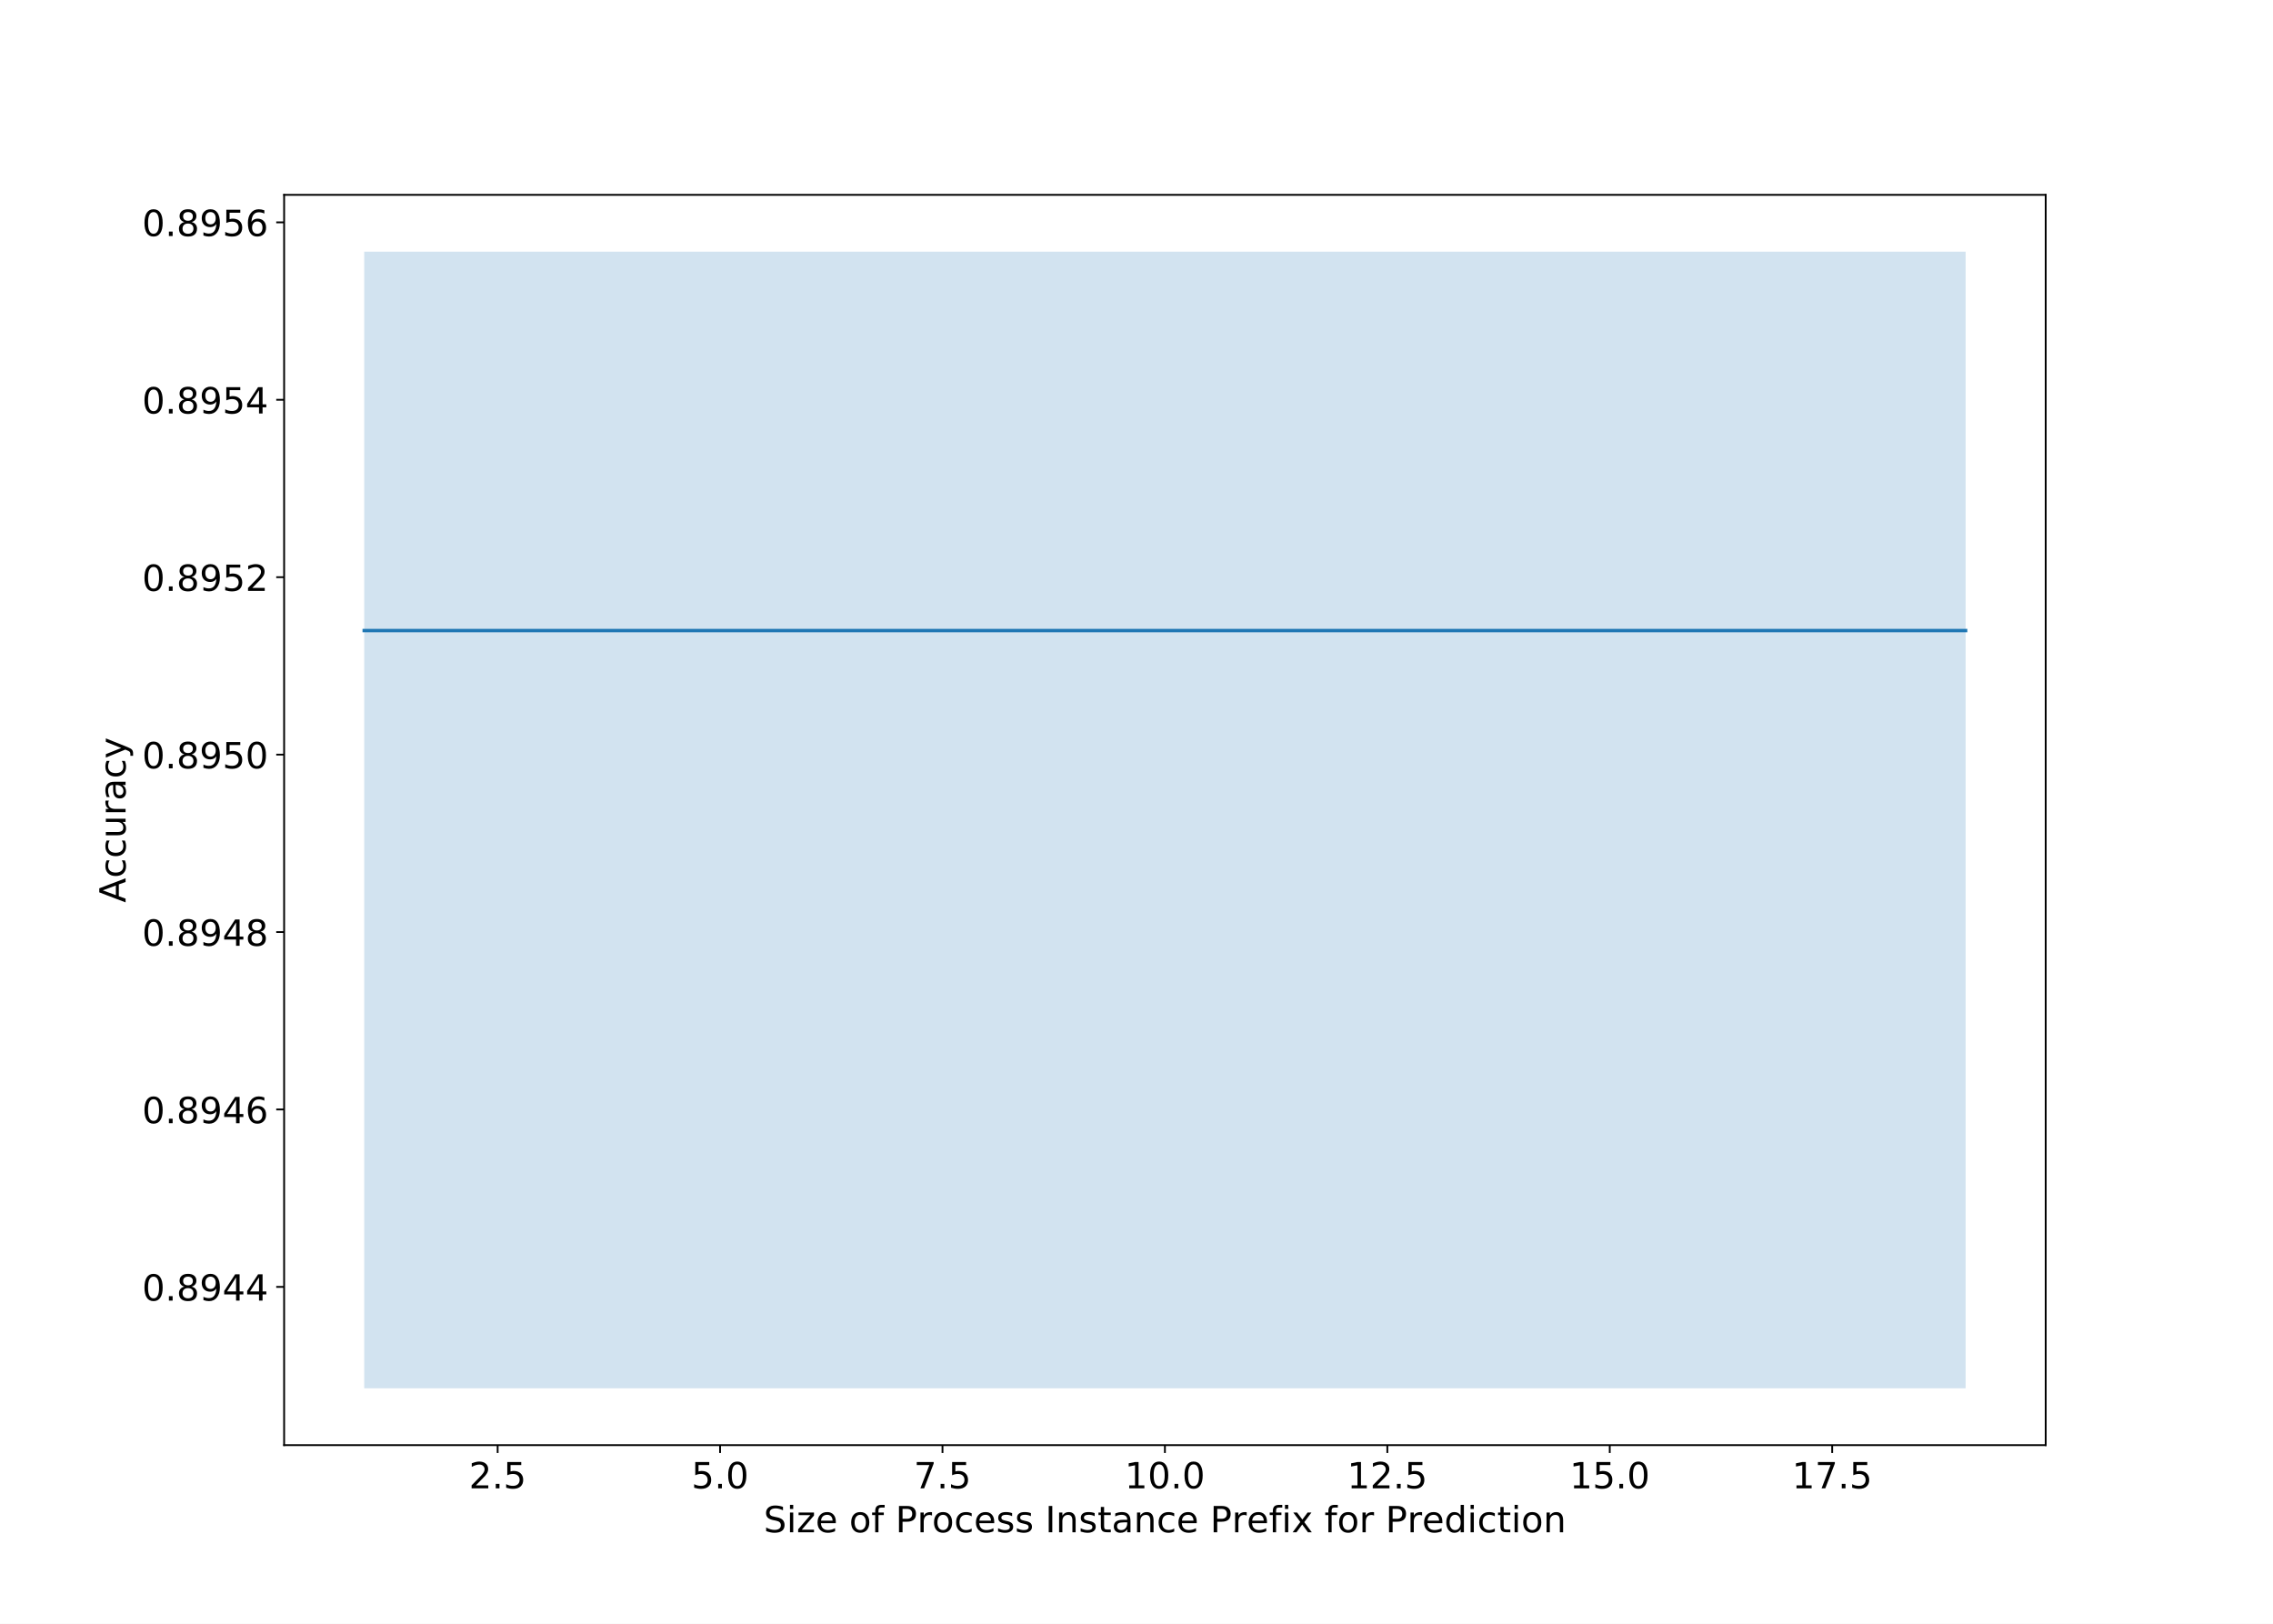
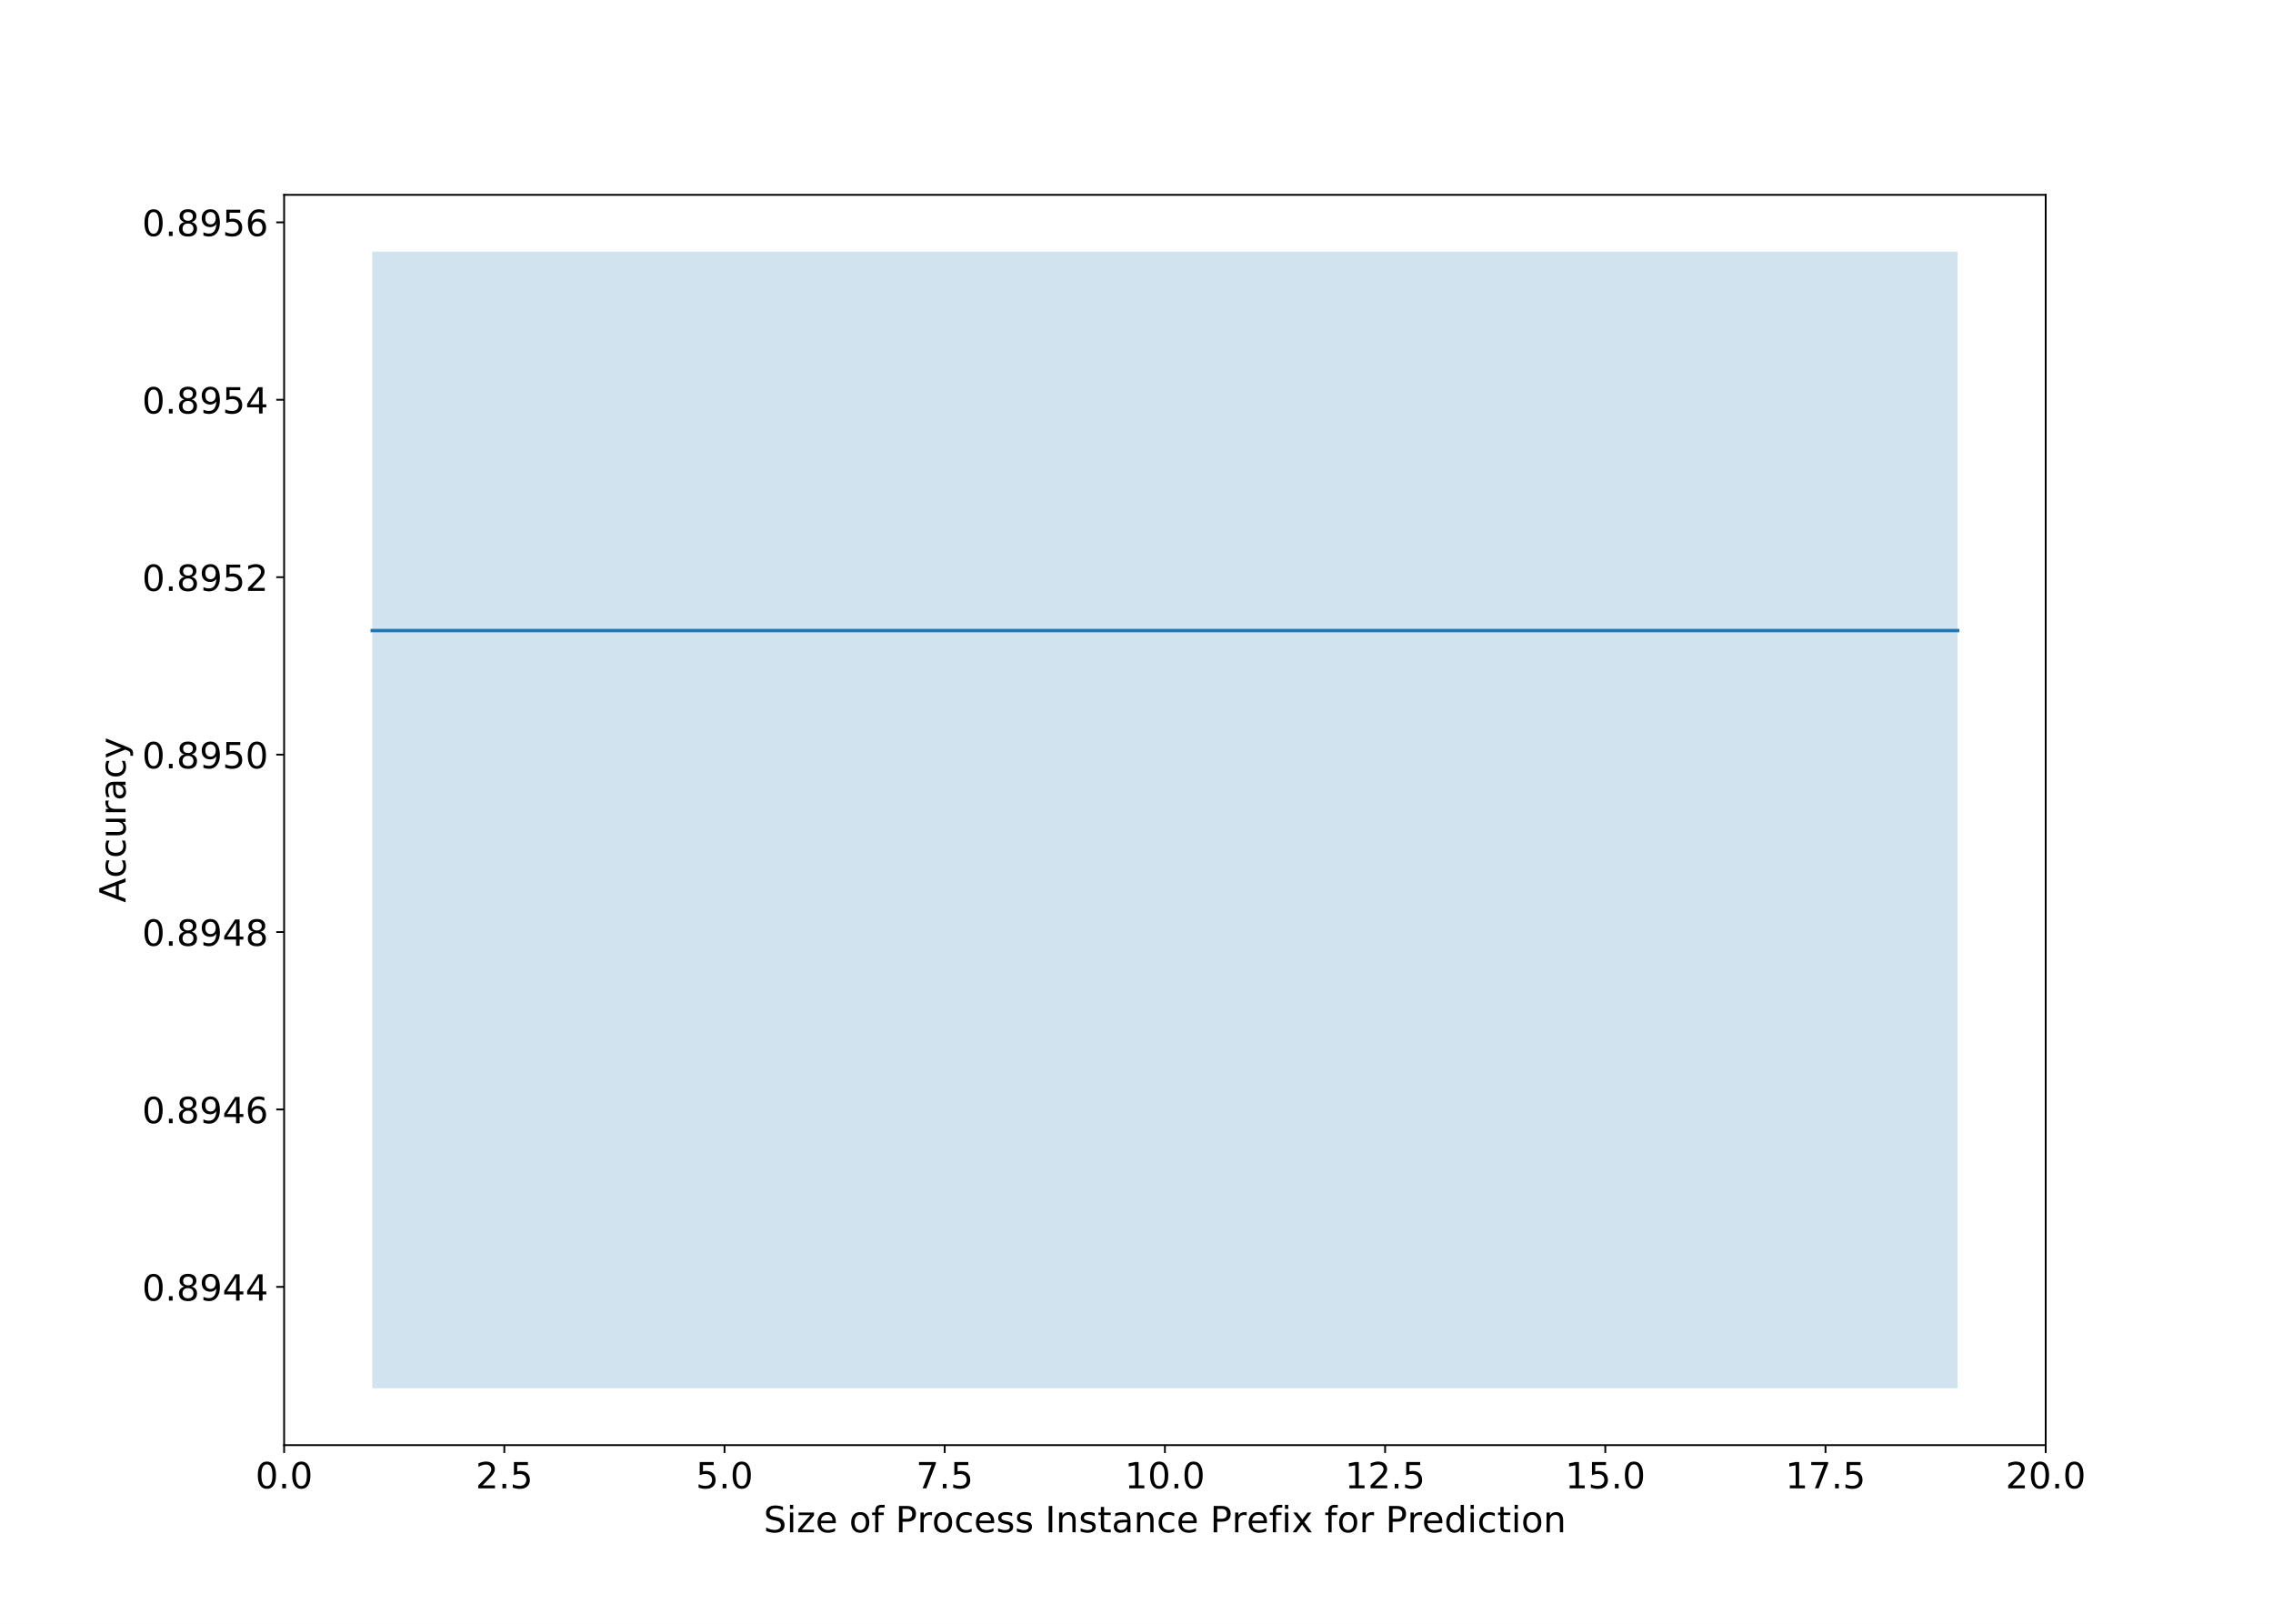
<svg xmlns="http://www.w3.org/2000/svg" xmlns:xlink="http://www.w3.org/1999/xlink" height="720pt" version="1.1" viewBox="0 0 1008 720" width="1008pt">
  <defs>
    <style type="text/css">
*{stroke-linecap:butt;stroke-linejoin:round;}
  </style>
  </defs>
  <g id="figure_1">
    <g id="patch_1">
      <path d="M 0 720  L 1008 720  L 1008 0  L 0 0  z " style="fill:#ffffff;" />
    </g>
    <g id="axes_1">
      <g id="patch_2">
        <path d="M 126 640.8  L 907.2 640.8  L 907.2 86.4  L 126 86.4  z " style="fill:#ffffff;" />
      </g>
      <g id="PolyCollection_1">
-         <path clip-path="url(#pb2e581a9f6)" d="M 161.509 111.6  L 161.509 615.6  L 200.964 615.6  L 240.418 615.6  L 279.873 615.6  L 319.327 615.6  L 358.782 615.6  L 398.236 615.6  L 437.691 615.6  L 477.145 615.6  L 516.6 615.6  L 556.055 615.6  L 595.509 615.6  L 634.964 615.6  L 674.418 615.6  L 713.873 615.6  L 753.327 615.6  L 792.782 615.6  L 832.236 615.6  L 871.691 615.6  L 871.691 111.6  L 871.691 111.6  L 832.236 111.6  L 792.782 111.6  L 753.327 111.6  L 713.873 111.6  L 674.418 111.6  L 634.964 111.6  L 595.509 111.6  L 556.055 111.6  L 516.6 111.6  L 477.145 111.6  L 437.691 111.6  L 398.236 111.6  L 358.782 111.6  L 319.327 111.6  L 279.873 111.6  L 240.418 111.6  L 200.964 111.6  L 161.509 111.6  z " style="fill:#1f77b4;fill-opacity:0.2;" />
+         <path clip-path="url(#p2bd06e00d4)" d="M 165.06 111.6  L 165.06 615.6  L 204.12 615.6  L 243.18 615.6  L 282.24 615.6  L 321.3 615.6  L 360.36 615.6  L 399.42 615.6  L 438.48 615.6  L 477.54 615.6  L 516.6 615.6  L 555.66 615.6  L 594.72 615.6  L 633.78 615.6  L 672.84 615.6  L 711.9 615.6  L 750.96 615.6  L 790.02 615.6  L 829.08 615.6  L 868.14 615.6  L 868.14 111.6  L 868.14 111.6  L 829.08 111.6  L 790.02 111.6  L 750.96 111.6  L 711.9 111.6  L 672.84 111.6  L 633.78 111.6  L 594.72 111.6  L 555.66 111.6  L 516.6 111.6  L 477.54 111.6  L 438.48 111.6  L 399.42 111.6  L 360.36 111.6  L 321.3 111.6  L 282.24 111.6  L 243.18 111.6  L 204.12 111.6  L 165.06 111.6  z " style="fill:#1f77b4;fill-opacity:0.2;" />
      </g>
      <g id="matplotlib.axis_1">
        <g id="xtick_1">
          <g id="line2d_1">
            <defs>
-               <path d="M 0 0  L 0 3.5  " id="m4b49f90cb7" style="stroke:#000000;stroke-width:0.8;" />
-             </defs>
-             <g>
-               <use style="stroke:#000000;stroke-width:0.8;" x="220.691" xlink:href="#m4b49f90cb7" y="640.8" />
+               <path d="M 0 0  L 0 3.5  " id="m79745cabf9" style="stroke:#000000;stroke-width:0.8;" />
+             </defs>
+             <g>
+               <use style="stroke:#000000;stroke-width:0.8;" x="126" xlink:href="#m79745cabf9" y="640.8" />
            </g>
          </g>
          <g id="text_1">
            <defs>
-               <path d="M 19.188 8.297  L 53.609 8.297  L 53.609 0  L 7.328 0  L 7.328 8.297  Q 12.938 14.109 22.625 23.891  Q 32.328 33.688 34.812 36.531  Q 39.547 41.844 41.422 45.531  Q 43.312 49.219 43.312 52.781  Q 43.312 58.594 39.234 62.25  Q 35.156 65.922 28.609 65.922  Q 23.969 65.922 18.812 64.312  Q 13.672 62.703 7.812 59.422  L 7.812 69.391  Q 13.766 71.781 18.938 73  Q 24.125 74.219 28.422 74.219  Q 39.75 74.219 46.484 68.547  Q 53.219 62.891 53.219 53.422  Q 53.219 48.922 51.531 44.891  Q 49.859 40.875 45.406 35.406  Q 44.188 33.984 37.641 27.219  Q 31.109 20.453 19.188 8.297  z " id="DejaVuSans-50" />
+               <path d="M 31.781 66.406  Q 24.172 66.406 20.328 58.906  Q 16.5 51.422 16.5 36.375  Q 16.5 21.391 20.328 13.891  Q 24.172 6.391 31.781 6.391  Q 39.453 6.391 43.281 13.891  Q 47.125 21.391 47.125 36.375  Q 47.125 51.422 43.281 58.906  Q 39.453 66.406 31.781 66.406  z M 31.781 74.219  Q 44.047 74.219 50.516 64.516  Q 56.984 54.828 56.984 36.375  Q 56.984 17.969 50.516 8.266  Q 44.047 -1.422 31.781 -1.422  Q 19.531 -1.422 13.062 8.266  Q 6.594 17.969 6.594 36.375  Q 6.594 54.828 13.062 64.516  Q 19.531 74.219 31.781 74.219  z " id="DejaVuSans-48" />
              <path d="M 10.688 12.406  L 21 12.406  L 21 0  L 10.688 0  z " id="DejaVuSans-46" />
-               <path d="M 10.797 72.906  L 49.516 72.906  L 49.516 64.594  L 19.828 64.594  L 19.828 46.734  Q 21.969 47.469 24.109 47.828  Q 26.266 48.188 28.422 48.188  Q 40.625 48.188 47.75 41.5  Q 54.891 34.812 54.891 23.391  Q 54.891 11.625 47.562 5.094  Q 40.234 -1.422 26.906 -1.422  Q 22.312 -1.422 17.547 -0.641  Q 12.797 0.141 7.719 1.703  L 7.719 11.625  Q 12.109 9.234 16.797 8.062  Q 21.484 6.891 26.703 6.891  Q 35.156 6.891 40.078 11.328  Q 45.016 15.766 45.016 23.391  Q 45.016 31 40.078 35.438  Q 35.156 39.891 26.703 39.891  Q 22.75 39.891 18.812 39.016  Q 14.891 38.141 10.797 36.281  z " id="DejaVuSans-53" />
-             </defs>
-             <g transform="translate(207.9684 659.9575)scale(0.16 -0.16)">
-               <use xlink:href="#DejaVuSans-50" />
-               <use x="63.623" xlink:href="#DejaVuSans-46" />
-               <use x="95.41" xlink:href="#DejaVuSans-53" />
+             </defs>
+             <g transform="translate(113.2775 659.9575)scale(0.16 -0.16)">
+               <use xlink:href="#DejaVuSans-48" />
+               <use x="63.623" xlink:href="#DejaVuSans-46" />
+               <use x="95.41" xlink:href="#DejaVuSans-48" />
            </g>
          </g>
        </g>
        <g id="xtick_2">
          <g id="line2d_2">
            <g>
-               <use style="stroke:#000000;stroke-width:0.8;" x="319.327" xlink:href="#m4b49f90cb7" y="640.8" />
+               <use style="stroke:#000000;stroke-width:0.8;" x="223.65" xlink:href="#m79745cabf9" y="640.8" />
            </g>
          </g>
          <g id="text_2">
            <defs>
-               <path d="M 31.781 66.406  Q 24.172 66.406 20.328 58.906  Q 16.5 51.422 16.5 36.375  Q 16.5 21.391 20.328 13.891  Q 24.172 6.391 31.781 6.391  Q 39.453 6.391 43.281 13.891  Q 47.125 21.391 47.125 36.375  Q 47.125 51.422 43.281 58.906  Q 39.453 66.406 31.781 66.406  z M 31.781 74.219  Q 44.047 74.219 50.516 64.516  Q 56.984 54.828 56.984 36.375  Q 56.984 17.969 50.516 8.266  Q 44.047 -1.422 31.781 -1.422  Q 19.531 -1.422 13.062 8.266  Q 6.594 17.969 6.594 36.375  Q 6.594 54.828 13.062 64.516  Q 19.531 74.219 31.781 74.219  z " id="DejaVuSans-48" />
-             </defs>
-             <g transform="translate(306.6048 659.9575)scale(0.16 -0.16)">
-               <use xlink:href="#DejaVuSans-53" />
-               <use x="63.623" xlink:href="#DejaVuSans-46" />
-               <use x="95.41" xlink:href="#DejaVuSans-48" />
+               <path d="M 19.188 8.297  L 53.609 8.297  L 53.609 0  L 7.328 0  L 7.328 8.297  Q 12.938 14.109 22.625 23.891  Q 32.328 33.688 34.812 36.531  Q 39.547 41.844 41.422 45.531  Q 43.312 49.219 43.312 52.781  Q 43.312 58.594 39.234 62.25  Q 35.156 65.922 28.609 65.922  Q 23.969 65.922 18.812 64.312  Q 13.672 62.703 7.812 59.422  L 7.812 69.391  Q 13.766 71.781 18.938 73  Q 24.125 74.219 28.422 74.219  Q 39.75 74.219 46.484 68.547  Q 53.219 62.891 53.219 53.422  Q 53.219 48.922 51.531 44.891  Q 49.859 40.875 45.406 35.406  Q 44.188 33.984 37.641 27.219  Q 31.109 20.453 19.188 8.297  z " id="DejaVuSans-50" />
+               <path d="M 10.797 72.906  L 49.516 72.906  L 49.516 64.594  L 19.828 64.594  L 19.828 46.734  Q 21.969 47.469 24.109 47.828  Q 26.266 48.188 28.422 48.188  Q 40.625 48.188 47.75 41.5  Q 54.891 34.812 54.891 23.391  Q 54.891 11.625 47.562 5.094  Q 40.234 -1.422 26.906 -1.422  Q 22.312 -1.422 17.547 -0.641  Q 12.797 0.141 7.719 1.703  L 7.719 11.625  Q 12.109 9.234 16.797 8.062  Q 21.484 6.891 26.703 6.891  Q 35.156 6.891 40.078 11.328  Q 45.016 15.766 45.016 23.391  Q 45.016 31 40.078 35.438  Q 35.156 39.891 26.703 39.891  Q 22.75 39.891 18.812 39.016  Q 14.891 38.141 10.797 36.281  z " id="DejaVuSans-53" />
+             </defs>
+             <g transform="translate(210.9275 659.9575)scale(0.16 -0.16)">
+               <use xlink:href="#DejaVuSans-50" />
+               <use x="63.623" xlink:href="#DejaVuSans-46" />
+               <use x="95.41" xlink:href="#DejaVuSans-53" />
            </g>
          </g>
        </g>
        <g id="xtick_3">
          <g id="line2d_3">
            <g>
-               <use style="stroke:#000000;stroke-width:0.8;" x="417.964" xlink:href="#m4b49f90cb7" y="640.8" />
+               <use style="stroke:#000000;stroke-width:0.8;" x="321.3" xlink:href="#m79745cabf9" y="640.8" />
            </g>
          </g>
          <g id="text_3">
-             <defs>
-               <path d="M 8.203 72.906  L 55.078 72.906  L 55.078 68.703  L 28.609 0  L 18.312 0  L 43.219 64.594  L 8.203 64.594  z " id="DejaVuSans-55" />
-             </defs>
-             <g transform="translate(405.2411 659.9575)scale(0.16 -0.16)">
-               <use xlink:href="#DejaVuSans-55" />
-               <use x="63.623" xlink:href="#DejaVuSans-46" />
-               <use x="95.41" xlink:href="#DejaVuSans-53" />
+             <g transform="translate(308.5775 659.9575)scale(0.16 -0.16)">
+               <use xlink:href="#DejaVuSans-53" />
+               <use x="63.623" xlink:href="#DejaVuSans-46" />
+               <use x="95.41" xlink:href="#DejaVuSans-48" />
            </g>
          </g>
        </g>
        <g id="xtick_4">
          <g id="line2d_4">
            <g>
-               <use style="stroke:#000000;stroke-width:0.8;" x="516.6" xlink:href="#m4b49f90cb7" y="640.8" />
+               <use style="stroke:#000000;stroke-width:0.8;" x="418.95" xlink:href="#m79745cabf9" y="640.8" />
            </g>
          </g>
          <g id="text_4">
+             <defs>
+               <path d="M 8.203 72.906  L 55.078 72.906  L 55.078 68.703  L 28.609 0  L 18.312 0  L 43.219 64.594  L 8.203 64.594  z " id="DejaVuSans-55" />
+             </defs>
+             <g transform="translate(406.2275 659.9575)scale(0.16 -0.16)">
+               <use xlink:href="#DejaVuSans-55" />
+               <use x="63.623" xlink:href="#DejaVuSans-46" />
+               <use x="95.41" xlink:href="#DejaVuSans-53" />
+             </g>
+           </g>
+         </g>
+         <g id="xtick_5">
+           <g id="line2d_5">
+             <g>
+               <use style="stroke:#000000;stroke-width:0.8;" x="516.6" xlink:href="#m79745cabf9" y="640.8" />
+             </g>
+           </g>
+           <g id="text_5">
            <defs>
              <path d="M 12.406 8.297  L 28.516 8.297  L 28.516 63.922  L 10.984 60.406  L 10.984 69.391  L 28.422 72.906  L 38.281 72.906  L 38.281 8.297  L 54.391 8.297  L 54.391 0  L 12.406 0  z " id="DejaVuSans-49" />
            </defs>
            <g transform="translate(498.7875 659.9575)scale(0.16 -0.16)">
              <use xlink:href="#DejaVuSans-49" />
              <use x="63.623" xlink:href="#DejaVuSans-48" />
              <use x="127.246" xlink:href="#DejaVuSans-46" />
              <use x="159.033" xlink:href="#DejaVuSans-48" />
            </g>
          </g>
        </g>
-         <g id="xtick_5">
-           <g id="line2d_5">
-             <g>
-               <use style="stroke:#000000;stroke-width:0.8;" x="615.236" xlink:href="#m4b49f90cb7" y="640.8" />
-             </g>
-           </g>
-           <g id="text_5">
-             <g transform="translate(597.4239 659.9575)scale(0.16 -0.16)">
+         <g id="xtick_6">
+           <g id="line2d_6">
+             <g>
+               <use style="stroke:#000000;stroke-width:0.8;" x="614.25" xlink:href="#m79745cabf9" y="640.8" />
+             </g>
+           </g>
+           <g id="text_6">
+             <g transform="translate(596.4375 659.9575)scale(0.16 -0.16)">
              <use xlink:href="#DejaVuSans-49" />
              <use x="63.623" xlink:href="#DejaVuSans-50" />
              <use x="127.246" xlink:href="#DejaVuSans-46" />
              <use x="159.033" xlink:href="#DejaVuSans-53" />
            </g>
          </g>
        </g>
-         <g id="xtick_6">
-           <g id="line2d_6">
-             <g>
-               <use style="stroke:#000000;stroke-width:0.8;" x="713.873" xlink:href="#m4b49f90cb7" y="640.8" />
-             </g>
-           </g>
-           <g id="text_6">
-             <g transform="translate(696.0602 659.9575)scale(0.16 -0.16)">
+         <g id="xtick_7">
+           <g id="line2d_7">
+             <g>
+               <use style="stroke:#000000;stroke-width:0.8;" x="711.9" xlink:href="#m79745cabf9" y="640.8" />
+             </g>
+           </g>
+           <g id="text_7">
+             <g transform="translate(694.0875 659.9575)scale(0.16 -0.16)">
              <use xlink:href="#DejaVuSans-49" />
              <use x="63.623" xlink:href="#DejaVuSans-53" />
              <use x="127.246" xlink:href="#DejaVuSans-46" />
              <use x="159.033" xlink:href="#DejaVuSans-48" />
            </g>
          </g>
        </g>
-         <g id="xtick_7">
-           <g id="line2d_7">
-             <g>
-               <use style="stroke:#000000;stroke-width:0.8;" x="812.509" xlink:href="#m4b49f90cb7" y="640.8" />
-             </g>
-           </g>
-           <g id="text_7">
-             <g transform="translate(794.6966 659.9575)scale(0.16 -0.16)">
+         <g id="xtick_8">
+           <g id="line2d_8">
+             <g>
+               <use style="stroke:#000000;stroke-width:0.8;" x="809.55" xlink:href="#m79745cabf9" y="640.8" />
+             </g>
+           </g>
+           <g id="text_8">
+             <g transform="translate(791.7375 659.9575)scale(0.16 -0.16)">
              <use xlink:href="#DejaVuSans-49" />
              <use x="63.623" xlink:href="#DejaVuSans-55" />
              <use x="127.246" xlink:href="#DejaVuSans-46" />
              <use x="159.033" xlink:href="#DejaVuSans-53" />
            </g>
          </g>
        </g>
-         <g id="text_8">
+         <g id="xtick_9">
+           <g id="line2d_9">
+             <g>
+               <use style="stroke:#000000;stroke-width:0.8;" x="907.2" xlink:href="#m79745cabf9" y="640.8" />
+             </g>
+           </g>
+           <g id="text_9">
+             <g transform="translate(889.3875 659.9575)scale(0.16 -0.16)">
+               <use xlink:href="#DejaVuSans-50" />
+               <use x="63.623" xlink:href="#DejaVuSans-48" />
+               <use x="127.246" xlink:href="#DejaVuSans-46" />
+               <use x="159.033" xlink:href="#DejaVuSans-48" />
+             </g>
+           </g>
+         </g>
+         <g id="text_10">
          <defs>
            <path d="M 53.516 70.516  L 53.516 60.891  Q 47.906 63.578 42.922 64.891  Q 37.938 66.219 33.297 66.219  Q 25.25 66.219 20.875 63.094  Q 16.5 59.969 16.5 54.203  Q 16.5 49.359 19.406 46.891  Q 22.312 44.438 30.422 42.922  L 36.375 41.703  Q 47.406 39.594 52.656 34.297  Q 57.906 29 57.906 20.125  Q 57.906 9.516 50.797 4.047  Q 43.703 -1.422 29.984 -1.422  Q 24.812 -1.422 18.969 -0.25  Q 13.141 0.922 6.891 3.219  L 6.891 13.375  Q 12.891 10.016 18.656 8.297  Q 24.422 6.594 29.984 6.594  Q 38.422 6.594 43.016 9.906  Q 47.609 13.234 47.609 19.391  Q 47.609 24.75 44.312 27.781  Q 41.016 30.812 33.5 32.328  L 27.484 33.5  Q 16.453 35.688 11.516 40.375  Q 6.594 45.062 6.594 53.422  Q 6.594 63.094 13.406 68.656  Q 20.219 74.219 32.172 74.219  Q 37.312 74.219 42.625 73.281  Q 47.953 72.359 53.516 70.516  z " id="DejaVuSans-83" />
            <path d="M 9.422 54.688  L 18.406 54.688  L 18.406 0  L 9.422 0  z M 9.422 75.984  L 18.406 75.984  L 18.406 64.594  L 9.422 64.594  z " id="DejaVuSans-105" />
            <path d="M 5.516 54.688  L 48.188 54.688  L 48.188 46.484  L 14.406 7.172  L 48.188 7.172  L 48.188 0  L 4.297 0  L 4.297 8.203  L 38.094 47.516  L 5.516 47.516  z " id="DejaVuSans-122" />
            <path d="M 56.203 29.594  L 56.203 25.203  L 14.891 25.203  Q 15.484 15.922 20.484 11.062  Q 25.484 6.203 34.422 6.203  Q 39.594 6.203 44.453 7.469  Q 49.312 8.734 54.109 11.281  L 54.109 2.781  Q 49.266 0.734 44.188 -0.344  Q 39.109 -1.422 33.891 -1.422  Q 20.797 -1.422 13.156 6.188  Q 5.516 13.812 5.516 26.812  Q 5.516 40.234 12.766 48.109  Q 20.016 56 32.328 56  Q 43.359 56 49.781 48.891  Q 56.203 41.797 56.203 29.594  z M 47.219 32.234  Q 47.125 39.594 43.094 43.984  Q 39.062 48.391 32.422 48.391  Q 24.906 48.391 20.391 44.141  Q 15.875 39.891 15.188 32.172  z " id="DejaVuSans-101" />
            <path id="DejaVuSans-32" />
            <path d="M 30.609 48.391  Q 23.391 48.391 19.188 42.75  Q 14.984 37.109 14.984 27.297  Q 14.984 17.484 19.156 11.844  Q 23.344 6.203 30.609 6.203  Q 37.797 6.203 41.984 11.859  Q 46.188 17.531 46.188 27.297  Q 46.188 37.016 41.984 42.703  Q 37.797 48.391 30.609 48.391  z M 30.609 56  Q 42.328 56 49.016 48.375  Q 55.719 40.766 55.719 27.297  Q 55.719 13.875 49.016 6.219  Q 42.328 -1.422 30.609 -1.422  Q 18.844 -1.422 12.172 6.219  Q 5.516 13.875 5.516 27.297  Q 5.516 40.766 12.172 48.375  Q 18.844 56 30.609 56  z " id="DejaVuSans-111" />
            <path d="M 37.109 75.984  L 37.109 68.5  L 28.516 68.5  Q 23.688 68.5 21.797 66.547  Q 19.922 64.594 19.922 59.516  L 19.922 54.688  L 34.719 54.688  L 34.719 47.703  L 19.922 47.703  L 19.922 0  L 10.891 0  L 10.891 47.703  L 2.297 47.703  L 2.297 54.688  L 10.891 54.688  L 10.891 58.5  Q 10.891 67.625 15.141 71.797  Q 19.391 75.984 28.609 75.984  z " id="DejaVuSans-102" />
            <path d="M 19.672 64.797  L 19.672 37.406  L 32.078 37.406  Q 38.969 37.406 42.719 40.969  Q 46.484 44.531 46.484 51.125  Q 46.484 57.672 42.719 61.234  Q 38.969 64.797 32.078 64.797  z M 9.812 72.906  L 32.078 72.906  Q 44.344 72.906 50.609 67.359  Q 56.891 61.812 56.891 51.125  Q 56.891 40.328 50.609 34.812  Q 44.344 29.297 32.078 29.297  L 19.672 29.297  L 19.672 0  L 9.812 0  z " id="DejaVuSans-80" />
            <path d="M 41.109 46.297  Q 39.594 47.172 37.812 47.578  Q 36.031 48 33.891 48  Q 26.266 48 22.188 43.047  Q 18.109 38.094 18.109 28.812  L 18.109 0  L 9.078 0  L 9.078 54.688  L 18.109 54.688  L 18.109 46.188  Q 20.953 51.172 25.484 53.578  Q 30.031 56 36.531 56  Q 37.453 56 38.578 55.875  Q 39.703 55.766 41.062 55.516  z " id="DejaVuSans-114" />
            <path d="M 48.781 52.594  L 48.781 44.188  Q 44.969 46.297 41.141 47.344  Q 37.312 48.391 33.406 48.391  Q 24.656 48.391 19.812 42.844  Q 14.984 37.312 14.984 27.297  Q 14.984 17.281 19.812 11.734  Q 24.656 6.203 33.406 6.203  Q 37.312 6.203 41.141 7.25  Q 44.969 8.297 48.781 10.406  L 48.781 2.094  Q 45.016 0.344 40.984 -0.531  Q 36.969 -1.422 32.422 -1.422  Q 20.062 -1.422 12.781 6.344  Q 5.516 14.109 5.516 27.297  Q 5.516 40.672 12.859 48.328  Q 20.219 56 33.016 56  Q 37.156 56 41.109 55.141  Q 45.062 54.297 48.781 52.594  z " id="DejaVuSans-99" />
            <path d="M 44.281 53.078  L 44.281 44.578  Q 40.484 46.531 36.375 47.5  Q 32.281 48.484 27.875 48.484  Q 21.188 48.484 17.844 46.438  Q 14.5 44.391 14.5 40.281  Q 14.5 37.156 16.891 35.375  Q 19.281 33.594 26.516 31.984  L 29.594 31.297  Q 39.156 29.25 43.188 25.516  Q 47.219 21.781 47.219 15.094  Q 47.219 7.469 41.188 3.016  Q 35.156 -1.422 24.609 -1.422  Q 20.219 -1.422 15.453 -0.562  Q 10.688 0.297 5.422 2  L 5.422 11.281  Q 10.406 8.688 15.234 7.391  Q 20.062 6.109 24.812 6.109  Q 31.156 6.109 34.562 8.281  Q 37.984 10.453 37.984 14.406  Q 37.984 18.062 35.516 20.016  Q 33.062 21.969 24.703 23.781  L 21.578 24.516  Q 13.234 26.266 9.516 29.906  Q 5.812 33.547 5.812 39.891  Q 5.812 47.609 11.281 51.797  Q 16.75 56 26.812 56  Q 31.781 56 36.172 55.266  Q 40.578 54.547 44.281 53.078  z " id="DejaVuSans-115" />
            <path d="M 9.812 72.906  L 19.672 72.906  L 19.672 0  L 9.812 0  z " id="DejaVuSans-73" />
            <path d="M 54.891 33.016  L 54.891 0  L 45.906 0  L 45.906 32.719  Q 45.906 40.484 42.875 44.328  Q 39.844 48.188 33.797 48.188  Q 26.516 48.188 22.312 43.547  Q 18.109 38.922 18.109 30.906  L 18.109 0  L 9.078 0  L 9.078 54.688  L 18.109 54.688  L 18.109 46.188  Q 21.344 51.125 25.703 53.562  Q 30.078 56 35.797 56  Q 45.219 56 50.047 50.172  Q 54.891 44.344 54.891 33.016  z " id="DejaVuSans-110" />
            <path d="M 18.312 70.219  L 18.312 54.688  L 36.812 54.688  L 36.812 47.703  L 18.312 47.703  L 18.312 18.016  Q 18.312 11.328 20.141 9.422  Q 21.969 7.516 27.594 7.516  L 36.812 7.516  L 36.812 0  L 27.594 0  Q 17.188 0 13.234 3.875  Q 9.281 7.766 9.281 18.016  L 9.281 47.703  L 2.688 47.703  L 2.688 54.688  L 9.281 54.688  L 9.281 70.219  z " id="DejaVuSans-116" />
            <path d="M 34.281 27.484  Q 23.391 27.484 19.188 25  Q 14.984 22.516 14.984 16.5  Q 14.984 11.719 18.141 8.906  Q 21.297 6.109 26.703 6.109  Q 34.188 6.109 38.703 11.406  Q 43.219 16.703 43.219 25.484  L 43.219 27.484  z M 52.203 31.203  L 52.203 0  L 43.219 0  L 43.219 8.297  Q 40.141 3.328 35.547 0.953  Q 30.953 -1.422 24.312 -1.422  Q 15.922 -1.422 10.953 3.297  Q 6 8.016 6 15.922  Q 6 25.141 12.172 29.828  Q 18.359 34.516 30.609 34.516  L 43.219 34.516  L 43.219 35.406  Q 43.219 41.609 39.141 45  Q 35.062 48.391 27.688 48.391  Q 23 48.391 18.547 47.266  Q 14.109 46.141 10.016 43.891  L 10.016 52.203  Q 14.938 54.109 19.578 55.047  Q 24.219 56 28.609 56  Q 40.484 56 46.344 49.844  Q 52.203 43.703 52.203 31.203  z " id="DejaVuSans-97" />
            <path d="M 54.891 54.688  L 35.109 28.078  L 55.906 0  L 45.312 0  L 29.391 21.484  L 13.484 0  L 2.875 0  L 24.125 28.609  L 4.688 54.688  L 15.281 54.688  L 29.781 35.203  L 44.281 54.688  z " id="DejaVuSans-120" />
            <path d="M 45.406 46.391  L 45.406 75.984  L 54.391 75.984  L 54.391 0  L 45.406 0  L 45.406 8.203  Q 42.578 3.328 38.25 0.953  Q 33.938 -1.422 27.875 -1.422  Q 17.969 -1.422 11.734 6.484  Q 5.516 14.406 5.516 27.297  Q 5.516 40.188 11.734 48.094  Q 17.969 56 27.875 56  Q 33.938 56 38.25 53.625  Q 42.578 51.266 45.406 46.391  z M 14.797 27.297  Q 14.797 17.391 18.875 11.75  Q 22.953 6.109 30.078 6.109  Q 37.203 6.109 41.297 11.75  Q 45.406 17.391 45.406 27.297  Q 45.406 37.203 41.297 42.844  Q 37.203 48.484 30.078 48.484  Q 22.953 48.484 18.875 42.844  Q 14.797 37.203 14.797 27.297  z " id="DejaVuSans-100" />
          </defs>
          <g transform="translate(338.6637 679.4425)scale(0.16 -0.16)">
            <use xlink:href="#DejaVuSans-83" />
            <use x="63.477" xlink:href="#DejaVuSans-105" />
            <use x="91.26" xlink:href="#DejaVuSans-122" />
            <use x="143.75" xlink:href="#DejaVuSans-101" />
            <use x="205.273" xlink:href="#DejaVuSans-32" />
            <use x="237.061" xlink:href="#DejaVuSans-111" />
            <use x="298.242" xlink:href="#DejaVuSans-102" />
            <use x="333.447" xlink:href="#DejaVuSans-32" />
            <use x="365.234" xlink:href="#DejaVuSans-80" />
            <use x="425.521" xlink:href="#DejaVuSans-114" />
            <use x="466.604" xlink:href="#DejaVuSans-111" />
            <use x="527.785" xlink:href="#DejaVuSans-99" />
            <use x="582.766" xlink:href="#DejaVuSans-101" />
            <use x="644.289" xlink:href="#DejaVuSans-115" />
            <use x="696.389" xlink:href="#DejaVuSans-115" />
            <use x="748.488" xlink:href="#DejaVuSans-32" />
            <use x="780.275" xlink:href="#DejaVuSans-73" />
            <use x="809.768" xlink:href="#DejaVuSans-110" />
            <use x="873.146" xlink:href="#DejaVuSans-115" />
            <use x="925.246" xlink:href="#DejaVuSans-116" />
            <use x="964.455" xlink:href="#DejaVuSans-97" />
            <use x="1025.734" xlink:href="#DejaVuSans-110" />
            <use x="1089.113" xlink:href="#DejaVuSans-99" />
            <use x="1144.094" xlink:href="#DejaVuSans-101" />
            <use x="1205.617" xlink:href="#DejaVuSans-32" />
            <use x="1237.404" xlink:href="#DejaVuSans-80" />
            <use x="1297.691" xlink:href="#DejaVuSans-114" />
            <use x="1338.773" xlink:href="#DejaVuSans-101" />
            <use x="1400.297" xlink:href="#DejaVuSans-102" />
            <use x="1435.502" xlink:href="#DejaVuSans-105" />
            <use x="1463.285" xlink:href="#DejaVuSans-120" />
            <use x="1522.465" xlink:href="#DejaVuSans-32" />
            <use x="1554.252" xlink:href="#DejaVuSans-102" />
            <use x="1589.457" xlink:href="#DejaVuSans-111" />
            <use x="1650.639" xlink:href="#DejaVuSans-114" />
            <use x="1691.752" xlink:href="#DejaVuSans-32" />
            <use x="1723.539" xlink:href="#DejaVuSans-80" />
            <use x="1783.826" xlink:href="#DejaVuSans-114" />
            <use x="1824.908" xlink:href="#DejaVuSans-101" />
            <use x="1886.432" xlink:href="#DejaVuSans-100" />
            <use x="1949.908" xlink:href="#DejaVuSans-105" />
            <use x="1977.691" xlink:href="#DejaVuSans-99" />
            <use x="2032.672" xlink:href="#DejaVuSans-116" />
            <use x="2071.881" xlink:href="#DejaVuSans-105" />
            <use x="2099.664" xlink:href="#DejaVuSans-111" />
            <use x="2160.846" xlink:href="#DejaVuSans-110" />
          </g>
        </g>
      </g>
      <g id="matplotlib.axis_2">
        <g id="ytick_1">
-           <g id="line2d_8">
-             <defs>
-               <path d="M 0 0  L -3.5 0  " id="mee70193b72" style="stroke:#000000;stroke-width:0.8;" />
-             </defs>
-             <g>
-               <use style="stroke:#000000;stroke-width:0.8;" x="126" xlink:href="#mee70193b72" y="570.643" />
-             </g>
-           </g>
-           <g id="text_9">
+           <g id="line2d_10">
+             <defs>
+               <path d="M 0 0  L -3.5 0  " id="m400bb3cd85" style="stroke:#000000;stroke-width:0.8;" />
+             </defs>
+             <g>
+               <use style="stroke:#000000;stroke-width:0.8;" x="126" xlink:href="#m400bb3cd85" y="570.643" />
+             </g>
+           </g>
+           <g id="text_11">
            <defs>
              <path d="M 31.781 34.625  Q 24.75 34.625 20.719 30.859  Q 16.703 27.094 16.703 20.516  Q 16.703 13.922 20.719 10.156  Q 24.75 6.391 31.781 6.391  Q 38.812 6.391 42.859 10.172  Q 46.922 13.969 46.922 20.516  Q 46.922 27.094 42.891 30.859  Q 38.875 34.625 31.781 34.625  z M 21.922 38.812  Q 15.578 40.375 12.031 44.719  Q 8.5 49.078 8.5 55.328  Q 8.5 64.062 14.719 69.141  Q 20.953 74.219 31.781 74.219  Q 42.672 74.219 48.875 69.141  Q 55.078 64.062 55.078 55.328  Q 55.078 49.078 51.531 44.719  Q 48 40.375 41.703 38.812  Q 48.828 37.156 52.797 32.312  Q 56.781 27.484 56.781 20.516  Q 56.781 9.906 50.312 4.234  Q 43.844 -1.422 31.781 -1.422  Q 19.734 -1.422 13.25 4.234  Q 6.781 9.906 6.781 20.516  Q 6.781 27.484 10.781 32.312  Q 14.797 37.156 21.922 38.812  z M 18.312 54.391  Q 18.312 48.734 21.844 45.562  Q 25.391 42.391 31.781 42.391  Q 38.141 42.391 41.719 45.562  Q 45.312 48.734 45.312 54.391  Q 45.312 60.062 41.719 63.234  Q 38.141 66.406 31.781 66.406  Q 25.391 66.406 21.844 63.234  Q 18.312 60.062 18.312 54.391  z " id="DejaVuSans-56" />
              <path d="M 10.984 1.516  L 10.984 10.5  Q 14.703 8.734 18.5 7.812  Q 22.312 6.891 25.984 6.891  Q 35.75 6.891 40.891 13.453  Q 46.047 20.016 46.781 33.406  Q 43.953 29.203 39.594 26.953  Q 35.25 24.703 29.984 24.703  Q 19.047 24.703 12.672 31.312  Q 6.297 37.938 6.297 49.422  Q 6.297 60.641 12.938 67.422  Q 19.578 74.219 30.609 74.219  Q 43.266 74.219 49.922 64.516  Q 56.594 54.828 56.594 36.375  Q 56.594 19.141 48.406 8.859  Q 40.234 -1.422 26.422 -1.422  Q 22.703 -1.422 18.891 -0.688  Q 15.094 0.047 10.984 1.516  z M 30.609 32.422  Q 37.25 32.422 41.125 36.953  Q 45.016 41.5 45.016 49.422  Q 45.016 57.281 41.125 61.844  Q 37.25 66.406 30.609 66.406  Q 23.969 66.406 20.094 61.844  Q 16.219 57.281 16.219 49.422  Q 16.219 41.5 20.094 36.953  Q 23.969 32.422 30.609 32.422  z " id="DejaVuSans-57" />
              <path d="M 37.797 64.312  L 12.891 25.391  L 37.797 25.391  z M 35.203 72.906  L 47.609 72.906  L 47.609 25.391  L 58.016 25.391  L 58.016 17.188  L 47.609 17.188  L 47.609 0  L 37.797 0  L 37.797 17.188  L 4.891 17.188  L 4.891 26.703  z " id="DejaVuSans-52" />
            </defs>
            <g transform="translate(63.015 576.7213)scale(0.16 -0.16)">
              <use xlink:href="#DejaVuSans-48" />
              <use x="63.623" xlink:href="#DejaVuSans-46" />
              <use x="95.41" xlink:href="#DejaVuSans-56" />
              <use x="159.033" xlink:href="#DejaVuSans-57" />
              <use x="222.656" xlink:href="#DejaVuSans-52" />
              <use x="286.279" xlink:href="#DejaVuSans-52" />
            </g>
          </g>
        </g>
        <g id="ytick_2">
-           <g id="line2d_9">
-             <g>
-               <use style="stroke:#000000;stroke-width:0.8;" x="126" xlink:href="#mee70193b72" y="491.967" />
-             </g>
-           </g>
-           <g id="text_10">
+           <g id="line2d_11">
+             <g>
+               <use style="stroke:#000000;stroke-width:0.8;" x="126" xlink:href="#m400bb3cd85" y="491.967" />
+             </g>
+           </g>
+           <g id="text_12">
            <defs>
              <path d="M 33.016 40.375  Q 26.375 40.375 22.484 35.828  Q 18.609 31.297 18.609 23.391  Q 18.609 15.531 22.484 10.953  Q 26.375 6.391 33.016 6.391  Q 39.656 6.391 43.531 10.953  Q 47.406 15.531 47.406 23.391  Q 47.406 31.297 43.531 35.828  Q 39.656 40.375 33.016 40.375  z M 52.594 71.297  L 52.594 62.312  Q 48.875 64.062 45.094 64.984  Q 41.312 65.922 37.594 65.922  Q 27.828 65.922 22.672 59.328  Q 17.531 52.734 16.797 39.406  Q 19.672 43.656 24.016 45.922  Q 28.375 48.188 33.594 48.188  Q 44.578 48.188 50.953 41.516  Q 57.328 34.859 57.328 23.391  Q 57.328 12.156 50.688 5.359  Q 44.047 -1.422 33.016 -1.422  Q 20.359 -1.422 13.672 8.266  Q 6.984 17.969 6.984 36.375  Q 6.984 53.656 15.188 63.938  Q 23.391 74.219 37.203 74.219  Q 40.922 74.219 44.703 73.484  Q 48.484 72.75 52.594 71.297  z " id="DejaVuSans-54" />
            </defs>
            <g transform="translate(63.015 498.0458)scale(0.16 -0.16)">
              <use xlink:href="#DejaVuSans-48" />
              <use x="63.623" xlink:href="#DejaVuSans-46" />
              <use x="95.41" xlink:href="#DejaVuSans-56" />
              <use x="159.033" xlink:href="#DejaVuSans-57" />
              <use x="222.656" xlink:href="#DejaVuSans-52" />
              <use x="286.279" xlink:href="#DejaVuSans-54" />
            </g>
          </g>
        </g>
        <g id="ytick_3">
-           <g id="line2d_10">
-             <g>
-               <use style="stroke:#000000;stroke-width:0.8;" x="126" xlink:href="#mee70193b72" y="413.292" />
-             </g>
-           </g>
-           <g id="text_11">
+           <g id="line2d_12">
+             <g>
+               <use style="stroke:#000000;stroke-width:0.8;" x="126" xlink:href="#m400bb3cd85" y="413.292" />
+             </g>
+           </g>
+           <g id="text_13">
            <g transform="translate(63.015 419.3703)scale(0.16 -0.16)">
              <use xlink:href="#DejaVuSans-48" />
              <use x="63.623" xlink:href="#DejaVuSans-46" />
              <use x="95.41" xlink:href="#DejaVuSans-56" />
              <use x="159.033" xlink:href="#DejaVuSans-57" />
              <use x="222.656" xlink:href="#DejaVuSans-52" />
              <use x="286.279" xlink:href="#DejaVuSans-56" />
            </g>
          </g>
        </g>
        <g id="ytick_4">
-           <g id="line2d_11">
-             <g>
-               <use style="stroke:#000000;stroke-width:0.8;" x="126" xlink:href="#mee70193b72" y="334.616" />
-             </g>
-           </g>
-           <g id="text_12">
+           <g id="line2d_13">
+             <g>
+               <use style="stroke:#000000;stroke-width:0.8;" x="126" xlink:href="#m400bb3cd85" y="334.616" />
+             </g>
+           </g>
+           <g id="text_14">
            <g transform="translate(63.015 340.6947)scale(0.16 -0.16)">
              <use xlink:href="#DejaVuSans-48" />
              <use x="63.623" xlink:href="#DejaVuSans-46" />
              <use x="95.41" xlink:href="#DejaVuSans-56" />
              <use x="159.033" xlink:href="#DejaVuSans-57" />
              <use x="222.656" xlink:href="#DejaVuSans-53" />
              <use x="286.279" xlink:href="#DejaVuSans-48" />
            </g>
          </g>
        </g>
        <g id="ytick_5">
-           <g id="line2d_12">
-             <g>
-               <use style="stroke:#000000;stroke-width:0.8;" x="126" xlink:href="#mee70193b72" y="255.94" />
-             </g>
-           </g>
-           <g id="text_13">
+           <g id="line2d_14">
+             <g>
+               <use style="stroke:#000000;stroke-width:0.8;" x="126" xlink:href="#m400bb3cd85" y="255.94" />
+             </g>
+           </g>
+           <g id="text_15">
            <g transform="translate(63.015 262.0192)scale(0.16 -0.16)">
              <use xlink:href="#DejaVuSans-48" />
              <use x="63.623" xlink:href="#DejaVuSans-46" />
              <use x="95.41" xlink:href="#DejaVuSans-56" />
              <use x="159.033" xlink:href="#DejaVuSans-57" />
              <use x="222.656" xlink:href="#DejaVuSans-53" />
              <use x="286.279" xlink:href="#DejaVuSans-50" />
            </g>
          </g>
        </g>
        <g id="ytick_6">
-           <g id="line2d_13">
-             <g>
-               <use style="stroke:#000000;stroke-width:0.8;" x="126" xlink:href="#mee70193b72" y="177.265" />
-             </g>
-           </g>
-           <g id="text_14">
+           <g id="line2d_15">
+             <g>
+               <use style="stroke:#000000;stroke-width:0.8;" x="126" xlink:href="#m400bb3cd85" y="177.265" />
+             </g>
+           </g>
+           <g id="text_16">
            <g transform="translate(63.015 183.3437)scale(0.16 -0.16)">
              <use xlink:href="#DejaVuSans-48" />
              <use x="63.623" xlink:href="#DejaVuSans-46" />
              <use x="95.41" xlink:href="#DejaVuSans-56" />
              <use x="159.033" xlink:href="#DejaVuSans-57" />
              <use x="222.656" xlink:href="#DejaVuSans-53" />
              <use x="286.279" xlink:href="#DejaVuSans-52" />
            </g>
          </g>
        </g>
        <g id="ytick_7">
-           <g id="line2d_14">
-             <g>
-               <use style="stroke:#000000;stroke-width:0.8;" x="126" xlink:href="#mee70193b72" y="98.589" />
-             </g>
-           </g>
-           <g id="text_15">
+           <g id="line2d_16">
+             <g>
+               <use style="stroke:#000000;stroke-width:0.8;" x="126" xlink:href="#m400bb3cd85" y="98.589" />
+             </g>
+           </g>
+           <g id="text_17">
            <g transform="translate(63.015 104.6681)scale(0.16 -0.16)">
              <use xlink:href="#DejaVuSans-48" />
              <use x="63.623" xlink:href="#DejaVuSans-46" />
              <use x="95.41" xlink:href="#DejaVuSans-56" />
              <use x="159.033" xlink:href="#DejaVuSans-57" />
              <use x="222.656" xlink:href="#DejaVuSans-53" />
              <use x="286.279" xlink:href="#DejaVuSans-54" />
            </g>
          </g>
        </g>
-         <g id="text_16">
+         <g id="text_18">
          <defs>
            <path d="M 34.188 63.188  L 20.797 26.906  L 47.609 26.906  z M 28.609 72.906  L 39.797 72.906  L 67.578 0  L 57.328 0  L 50.688 18.703  L 17.828 18.703  L 11.188 0  L 0.781 0  z " id="DejaVuSans-65" />
            <path d="M 8.5 21.578  L 8.5 54.688  L 17.484 54.688  L 17.484 21.922  Q 17.484 14.156 20.5 10.266  Q 23.531 6.391 29.594 6.391  Q 36.859 6.391 41.078 11.031  Q 45.312 15.672 45.312 23.688  L 45.312 54.688  L 54.297 54.688  L 54.297 0  L 45.312 0  L 45.312 8.406  Q 42.047 3.422 37.719 1  Q 33.406 -1.422 27.688 -1.422  Q 18.266 -1.422 13.375 4.438  Q 8.5 10.297 8.5 21.578  z M 31.109 56  z " id="DejaVuSans-117" />
            <path d="M 32.172 -5.078  Q 28.375 -14.844 24.75 -17.812  Q 21.141 -20.797 15.094 -20.797  L 7.906 -20.797  L 7.906 -13.281  L 13.188 -13.281  Q 16.891 -13.281 18.938 -11.516  Q 21 -9.766 23.484 -3.219  L 25.094 0.875  L 2.984 54.688  L 12.5 54.688  L 29.594 11.922  L 46.688 54.688  L 56.203 54.688  z " id="DejaVuSans-121" />
          </defs>
          <g transform="translate(55.6875 400.2638)rotate(-90)scale(0.16 -0.16)">
            <use xlink:href="#DejaVuSans-65" />
            <use x="68.393" xlink:href="#DejaVuSans-99" />
            <use x="123.373" xlink:href="#DejaVuSans-99" />
            <use x="178.354" xlink:href="#DejaVuSans-117" />
            <use x="241.732" xlink:href="#DejaVuSans-114" />
            <use x="282.846" xlink:href="#DejaVuSans-97" />
            <use x="344.125" xlink:href="#DejaVuSans-99" />
            <use x="399.105" xlink:href="#DejaVuSans-121" />
          </g>
        </g>
      </g>
-       <g id="line2d_15">
-         <path clip-path="url(#pb2e581a9f6)" d="M 161.509 279.6  L 200.964 279.6  L 240.418 279.6  L 279.873 279.6  L 319.327 279.6  L 358.782 279.6  L 398.236 279.6  L 437.691 279.6  L 477.145 279.6  L 516.6 279.6  L 556.055 279.6  L 595.509 279.6  L 634.964 279.6  L 674.418 279.6  L 713.873 279.6  L 753.327 279.6  L 792.782 279.6  L 832.236 279.6  L 871.691 279.6  " style="fill:none;stroke:#1f77b4;stroke-linecap:square;stroke-width:1.5;" />
+       <g id="line2d_17">
+         <path clip-path="url(#p2bd06e00d4)" d="M 165.06 279.6  L 204.12 279.6  L 243.18 279.6  L 282.24 279.6  L 321.3 279.6  L 360.36 279.6  L 399.42 279.6  L 438.48 279.6  L 477.54 279.6  L 516.6 279.6  L 555.66 279.6  L 594.72 279.6  L 633.78 279.6  L 672.84 279.6  L 711.9 279.6  L 750.96 279.6  L 790.02 279.6  L 829.08 279.6  L 868.14 279.6  " style="fill:none;stroke:#1f77b4;stroke-linecap:square;stroke-width:1.5;" />
      </g>
      <g id="patch_3">
        <path d="M 126 640.8  L 126 86.4  " style="fill:none;stroke:#000000;stroke-linecap:square;stroke-linejoin:miter;stroke-width:0.8;" />
      </g>
      <g id="patch_4">
        <path d="M 907.2 640.8  L 907.2 86.4  " style="fill:none;stroke:#000000;stroke-linecap:square;stroke-linejoin:miter;stroke-width:0.8;" />
      </g>
      <g id="patch_5">
        <path d="M 126 640.8  L 907.2 640.8  " style="fill:none;stroke:#000000;stroke-linecap:square;stroke-linejoin:miter;stroke-width:0.8;" />
      </g>
      <g id="patch_6">
        <path d="M 126 86.4  L 907.2 86.4  " style="fill:none;stroke:#000000;stroke-linecap:square;stroke-linejoin:miter;stroke-width:0.8;" />
      </g>
    </g>
  </g>
  <defs>
-     <clipPath id="pb2e581a9f6">
+     <clipPath id="p2bd06e00d4">
      <rect height="554.4" width="781.2" x="126" y="86.4" />
    </clipPath>
  </defs>
</svg>
